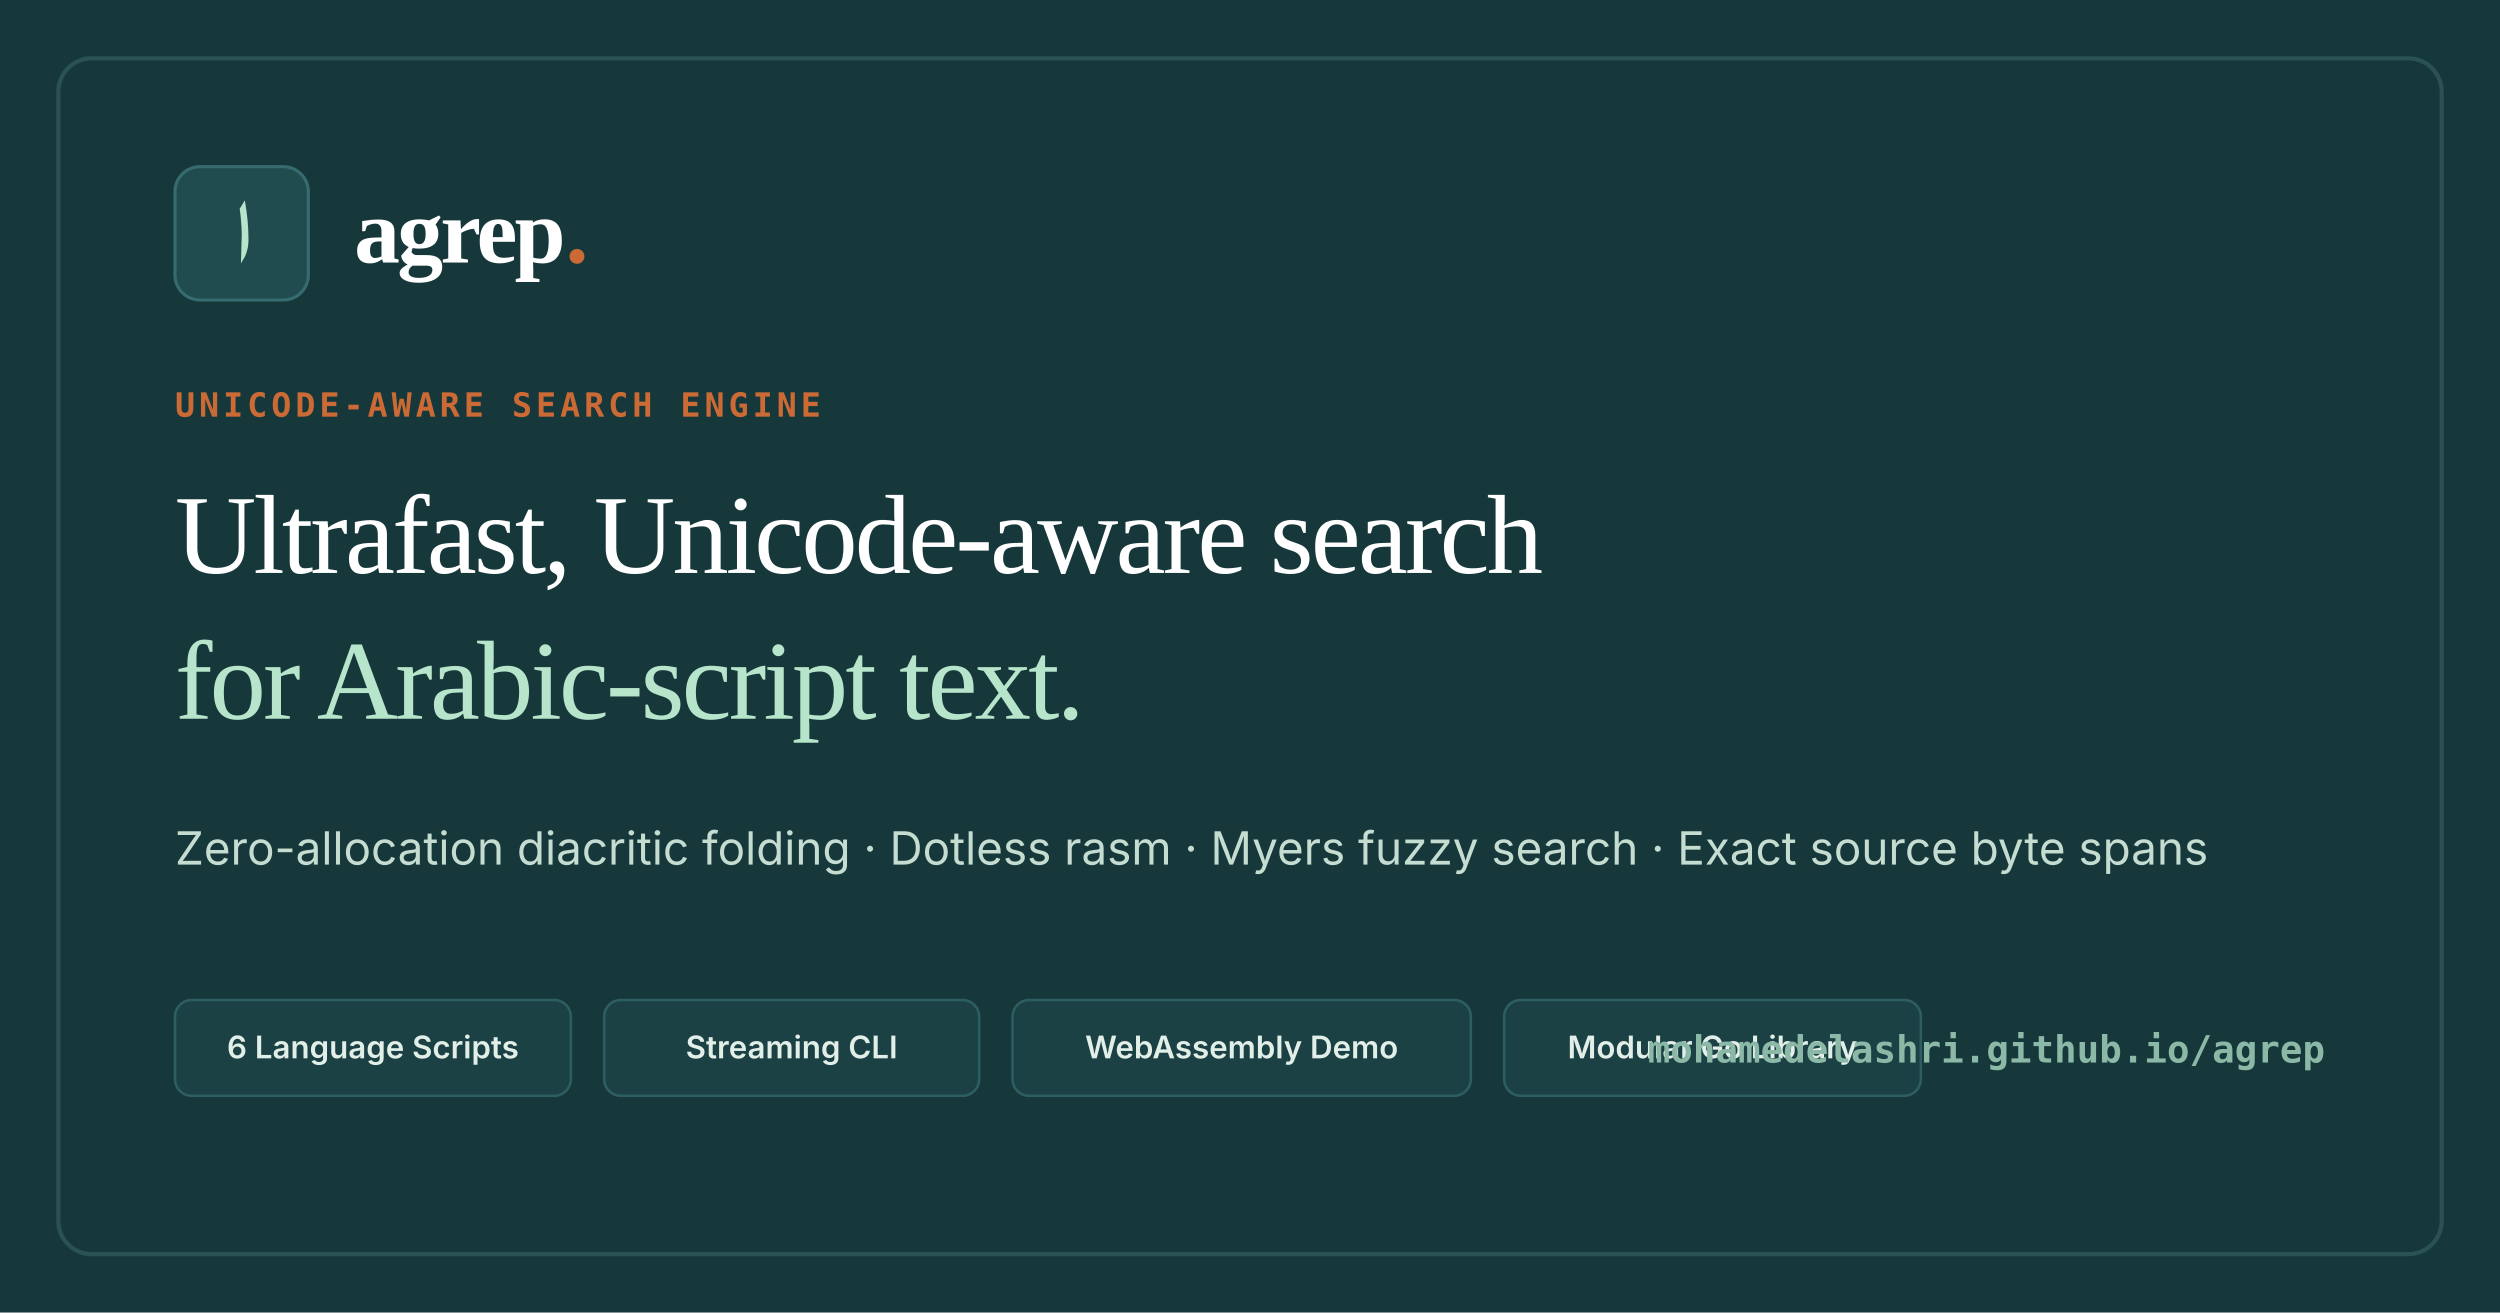
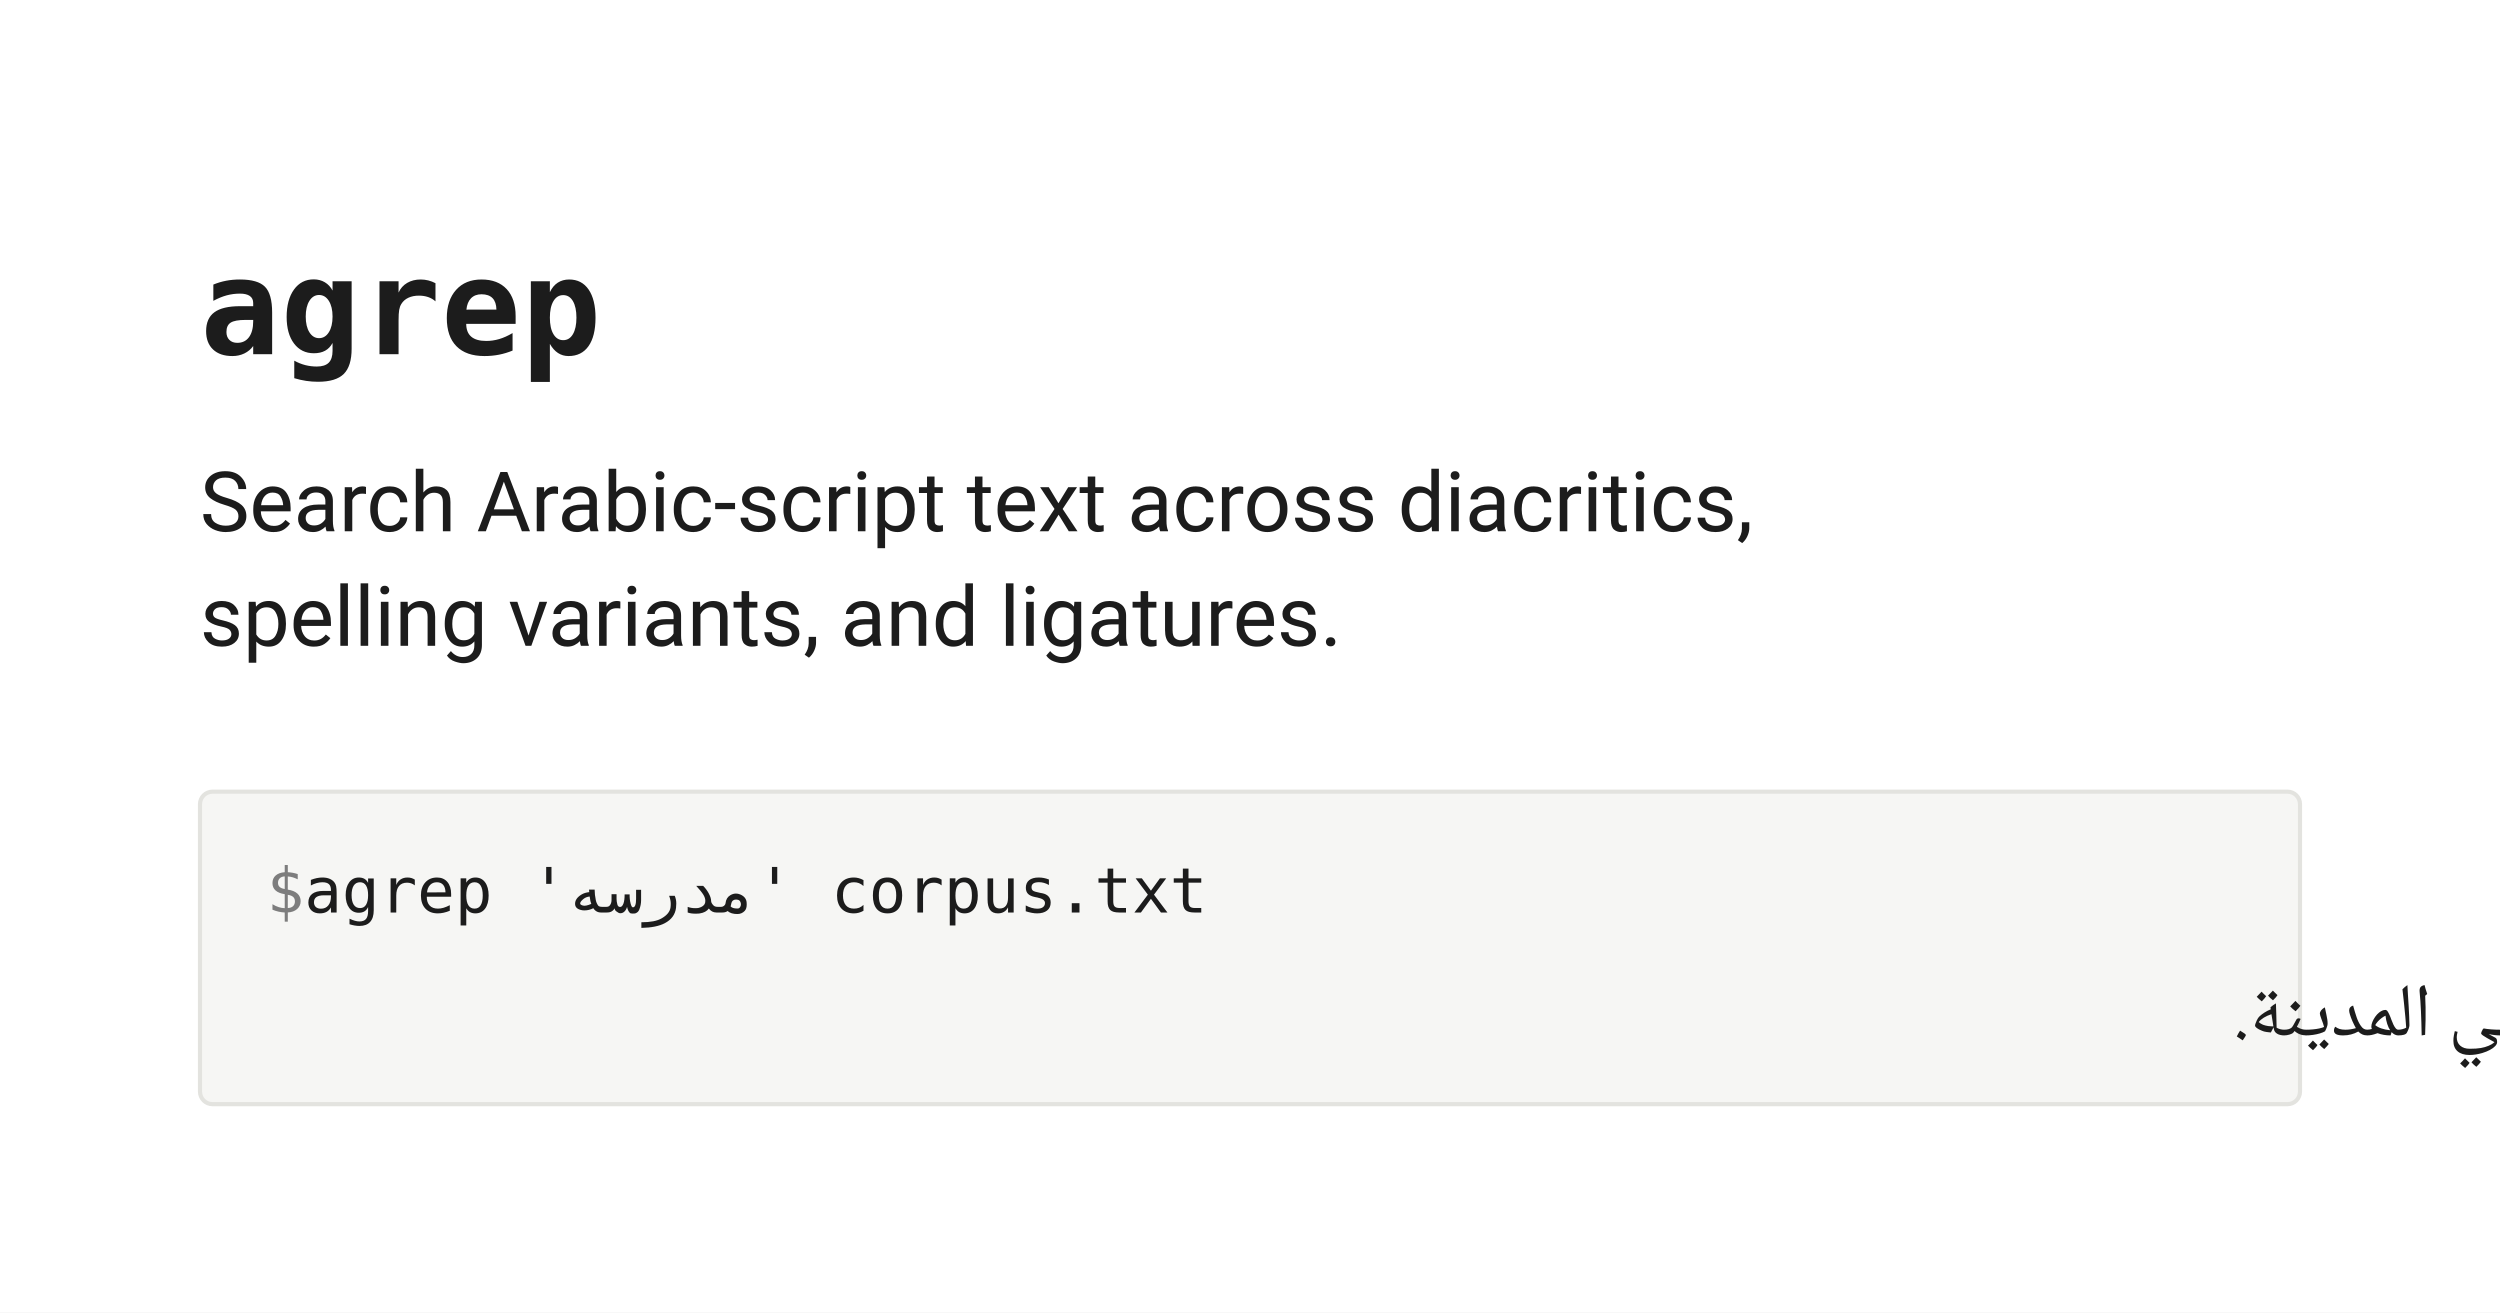
<svg xmlns="http://www.w3.org/2000/svg" width="1200" height="630" viewBox="0 0 1200 630">
-   <defs>
-     <linearGradient id="card-grad" x1="0%" y1="0%" x2="100%" y2="100%">
-       <stop offset="0%" stop-color="#1e464a" />
-       <stop offset="100%" stop-color="#17383b" />
-     </linearGradient>
-   </defs>
-   <rect width="1200" height="630" fill="#17383b" />
-   <rect x="28" y="28" width="1144" height="574" rx="16" fill="none" stroke="#2a5255" stroke-width="2" />
-   <g transform="translate(84, 80)">
-     <rect width="64" height="64" rx="12" fill="#204b4f" stroke="#366b6f" stroke-width="1.5" />
-     <text x="32" y="44" text-anchor="middle" font-family="'Amiri', 'Traditional Arabic', Georgia, serif" font-weight="bold" font-size="40" fill="#b7e5cc">ا</text>
-     <text x="86" y="46" font-family="Georgia, 'Times New Roman', serif" font-weight="bold" font-size="44" fill="#ffffff" letter-spacing="-0.03em">agrep<tspan fill="#cb6a34">.</tspan>
-     </text>
-   </g>
-   <text x="84" y="200" font-family="ui-monospace, monospace" font-weight="700" font-size="16" fill="#cb6a34" letter-spacing="0.12em">
-     UNICODE-AWARE SEARCH ENGINE
-   </text>
-   <text x="84" y="275" font-family="Georgia, 'Times New Roman', serif" font-weight="normal" font-size="54" fill="#ffffff" letter-spacing="-0.025em">
-     Ultrafast, Unicode-aware search
-   </text>
-   <text x="84" y="345" font-family="Georgia, 'Times New Roman', serif" font-weight="normal" font-size="54" fill="#b7e5cc" letter-spacing="-0.025em">
-     for Arabic-script text.
-   </text>
-   <text x="84" y="415" font-family="system-ui, -apple-system, sans-serif" font-weight="400" font-size="22" fill="#c5dcd1">
-     Zero-allocation diacritic folding · Dotless rasm · Myers fuzzy search · Exact source byte spans
-   </text>
-   <g transform="translate(84, 480)">
-     <rect x="0" y="0" width="190" height="46" rx="8" fill="#1b4144" stroke="#2d5e62" stroke-width="1.2" />
-     <text x="95" y="28" text-anchor="middle" font-family="system-ui, -apple-system, sans-serif" font-weight="600" font-size="15" fill="#e2efe8">6 Language Scripts</text>
-     <rect x="206" y="0" width="180" height="46" rx="8" fill="#1b4144" stroke="#2d5e62" stroke-width="1.2" />
-     <text x="296" y="28" text-anchor="middle" font-family="system-ui, -apple-system, sans-serif" font-weight="600" font-size="15" fill="#e2efe8">Streaming CLI</text>
-     <rect x="402" y="0" width="220" height="46" rx="8" fill="#1b4144" stroke="#2d5e62" stroke-width="1.2" />
-     <text x="512" y="28" text-anchor="middle" font-family="system-ui, -apple-system, sans-serif" font-weight="600" font-size="15" fill="#e2efe8">WebAssembly Demo</text>
-     <rect x="638" y="0" width="200" height="46" rx="8" fill="#1b4144" stroke="#2d5e62" stroke-width="1.2" />
-     <text x="738" y="28" text-anchor="middle" font-family="system-ui, -apple-system, sans-serif" font-weight="600" font-size="15" fill="#e2efe8">Modular Go Library</text>
-   </g>
-   <text x="1116" y="510" text-anchor="end" font-family="ui-monospace, monospace" font-weight="600" font-size="18" fill="#8cb9a7">
-     mohamedelashri.github.io/agrep
-   </text>
+   <rect width="1200" height="630" fill="#ffffff" />
+   <text x="96" y="170" font-family="ui-monospace, Menlo, Consolas, monospace" font-weight="bold" font-size="64" fill="#1c1c1c">agrep</text>
+   <text x="96" y="255" font-family="system-ui, -apple-system, 'Segoe UI', Roboto, sans-serif" font-size="40" fill="#1c1c1c">Search Arabic-script text across diacritics,</text>
+   <text x="96" y="310" font-family="system-ui, -apple-system, 'Segoe UI', Roboto, sans-serif" font-size="40" fill="#1c1c1c">spelling variants, and ligatures.</text>
+   <rect x="96" y="380" width="1008" height="150" rx="6" fill="#f6f6f4" stroke="#e3e3df" stroke-width="2" />
+   <text x="128" y="438" font-family="ui-monospace, Menlo, Consolas, monospace" font-size="30" fill="#1c1c1c">
+     <tspan fill="#7d7d7d">$ </tspan>agrep 'مدرسه' corpus.txt</text>
+   <text x="1072" y="497" text-anchor="end" font-family="'Amiri', 'Noto Naskh Arabic', 'Traditional Arabic', serif" font-size="36" fill="#1c1c1c" direction="rtl">هذه مَدْرَسَةٌ عريقة في المدينة.</text>
</svg>
